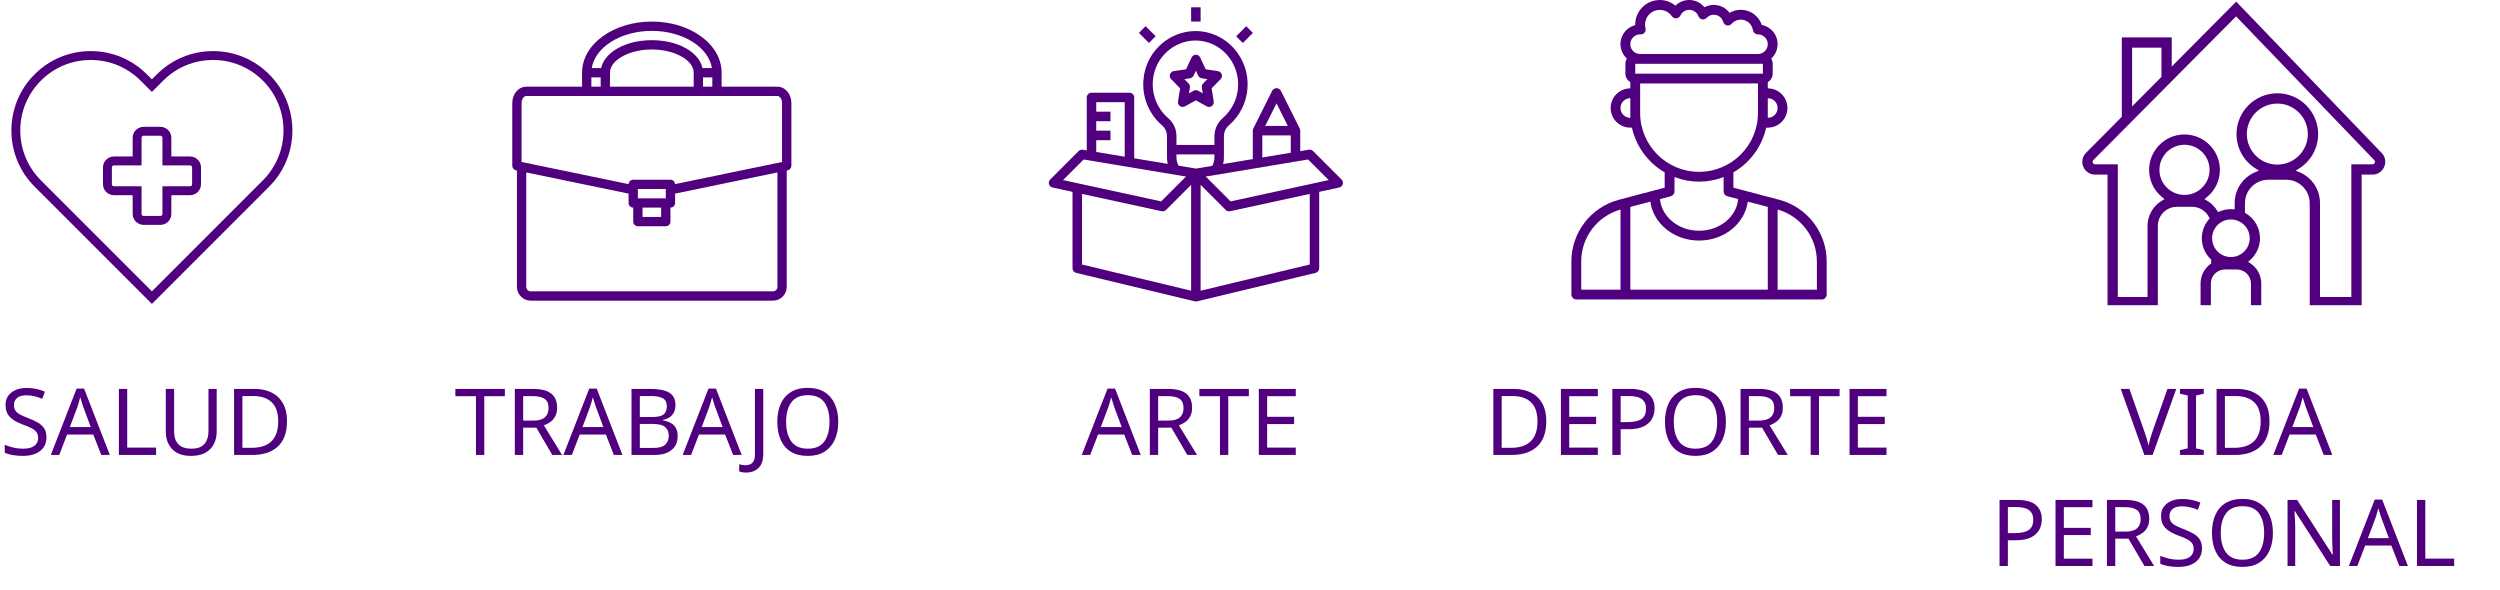
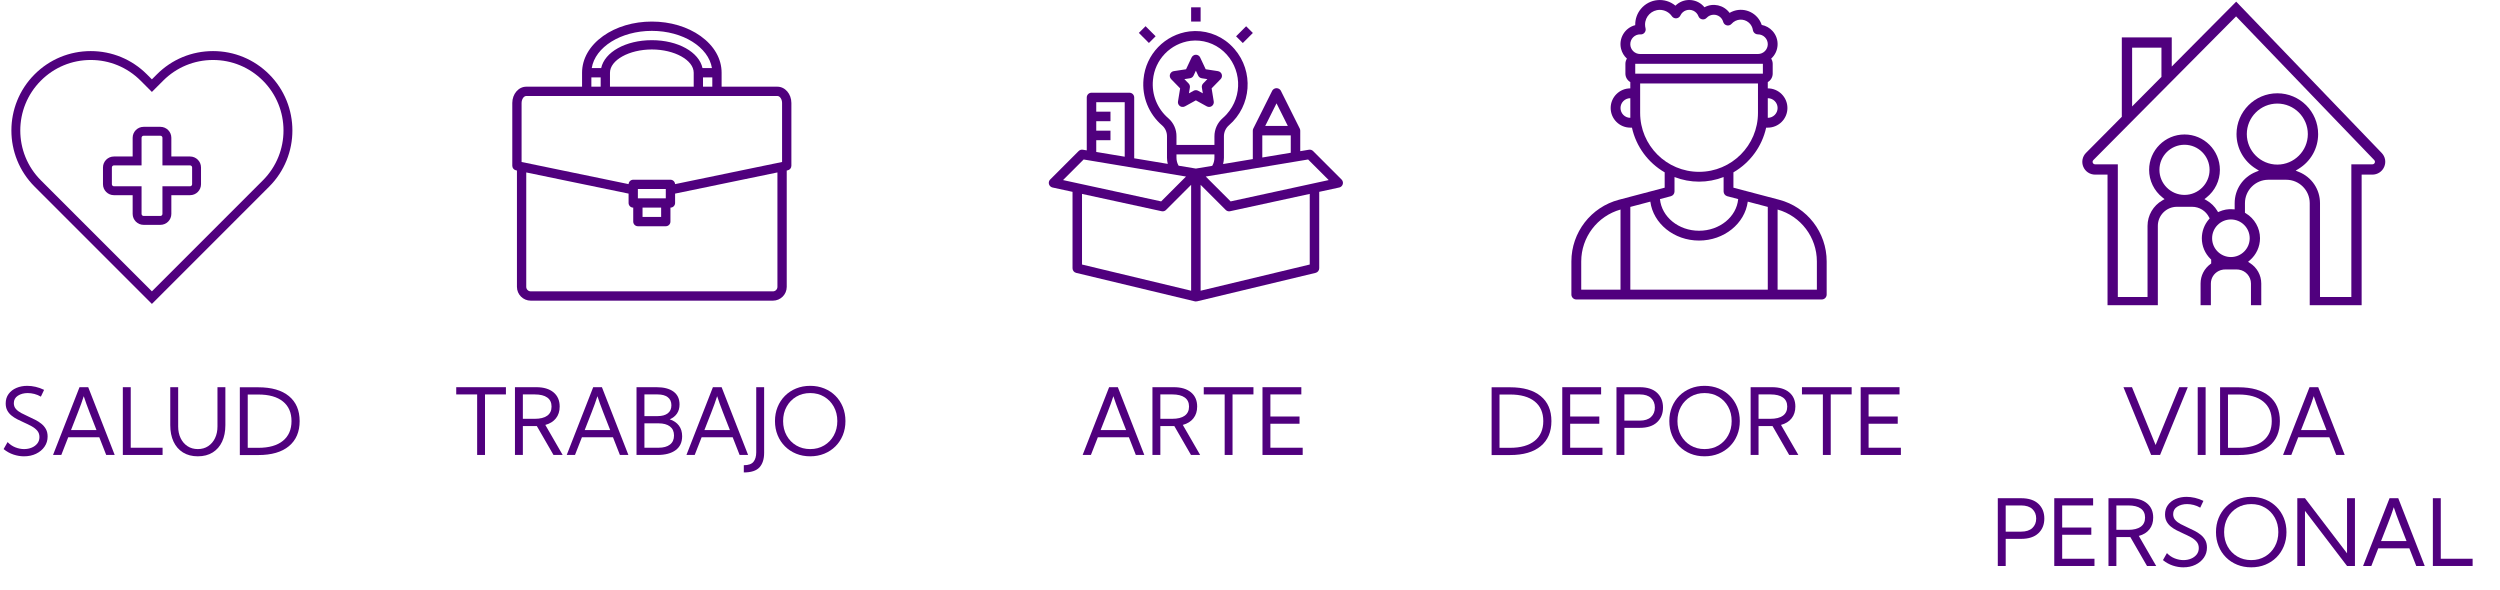
<svg xmlns="http://www.w3.org/2000/svg" version="1.1" id="Layer_1" x="0px" y="0px" width="783.646px" height="184.914px" viewBox="0 0 783.646 184.914" enable-background="new 0 0 783.646 184.914" xml:space="preserve">
-   <rect y="121.37" fill="none" width="117.377" height="31.251" />
-   <text transform="matrix(1 0 0 1 0 142.6099)" fill="#50007E" font-family="'KumbhSans-Regular'" font-size="29">SALUD</text>
+   <rect x="0" y="121.37" fill="none" width="117.377" height="31.251" />
+   <g enable-background="new    ">
+     <path fill="#50007E" d="M2.379,138.575c0.727,0.755,1.548,1.31,2.464,1.663c0.916,0.354,1.817,0.531,2.705,0.531   c0.859,0,1.654-0.151,2.386-0.453c0.731-0.302,1.319-0.734,1.763-1.296s0.666-1.234,0.666-2.018c0-0.803-0.231-1.473-0.694-2.011   s-1.064-1.008-1.806-1.409c-0.741-0.401-1.527-0.785-2.357-1.154c-0.689-0.311-1.374-0.639-2.053-0.983s-1.295-0.741-1.848-1.189   c-0.552-0.448-0.993-0.979-1.324-1.593c-0.331-0.614-0.496-1.351-0.496-2.209c0-1.152,0.302-2.139,0.906-2.96   s1.418-1.451,2.442-1.891c1.024-0.438,2.165-0.658,3.42-0.658c0.831,0,1.694,0.102,2.591,0.305s1.789,0.521,2.676,0.956   l-1.005,2.123c-0.661-0.387-1.345-0.67-2.053-0.85c-0.708-0.179-1.397-0.269-2.067-0.269c-1.199,0-2.226,0.273-3.08,0.821   c-0.854,0.548-1.281,1.331-1.281,2.351c0,0.718,0.217,1.321,0.651,1.813s1,0.921,1.699,1.288c0.699,0.369,1.444,0.732,2.237,1.091   c0.708,0.321,1.416,0.661,2.124,1.02s1.354,0.774,1.94,1.246s1.055,1.031,1.409,1.678c0.354,0.646,0.531,1.419,0.531,2.315   c0,1.189-0.323,2.252-0.97,3.186c-0.647,0.936-1.527,1.672-2.641,2.209c-1.114,0.539-2.379,0.808-3.795,0.808   c-1.095,0-2.195-0.185-3.299-0.552c-1.104-0.369-2.133-0.939-3.087-1.714L2.379,138.575z" />
+     <path fill="#50007E" d="M16.624,142.61l8.298-21.24h2.733l8.298,21.24h-2.662l-2.167-5.537h-9.742l-2.167,5.537H16.624z    M24.441,129.229l-2.181,5.578h7.986l-2.181-5.578c-0.387-0.992-0.72-1.879-0.998-2.662c-0.279-0.784-0.55-1.577-0.814-2.379   c-0.255,0.802-0.524,1.595-0.807,2.379C25.163,127.351,24.828,128.237,24.441,129.229z" />
+     <path fill="#50007E" d="M50.963,142.61H38.502v-21.24h2.478v18.975h9.983V142.61z" />
+     <path fill="#50007E" d="M53.37,133.265V121.37h2.478v12.319c0,1.369,0.255,2.584,0.765,3.646c0.51,1.062,1.227,1.899,2.152,2.513   c0.925,0.614,2.006,0.921,3.243,0.921c1.246,0,2.329-0.307,3.25-0.921c0.92-0.613,1.635-1.451,2.145-2.513   c0.51-1.063,0.765-2.277,0.765-3.646V121.37h2.478v11.895c0,1.982-0.342,3.705-1.026,5.168c-0.685,1.464-1.671,2.597-2.96,3.398   c-1.288,0.803-2.839,1.204-4.651,1.204c-1.803,0-3.351-0.401-4.645-1.204c-1.293-0.802-2.282-1.935-2.967-3.398   C53.712,136.97,53.37,135.247,53.37,133.265z" />
+     <path fill="#50007E" d="M80.954,142.639h-5.777v-21.24h5.777c4.172,0,7.377,0.923,9.615,2.769s3.356,4.453,3.356,7.823   c0,3.38-1.119,5.999-3.356,7.858C88.331,141.709,85.126,142.639,80.954,142.639z M80.954,140.373c3.361,0,5.938-0.731,7.731-2.194   c1.793-1.464,2.69-3.526,2.69-6.188c0-2.652-0.897-4.703-2.69-6.152s-4.371-2.174-7.731-2.174h-3.299v16.709H80.954z" />
+   </g>
  <rect x="142.442" y="121.37" fill="none" width="124.18" height="31.251" />
-   <text transform="matrix(1 0 0 1 142.4424 142.6099)" fill="#50007E" font-family="'KumbhSans-Regular'" font-size="29">TRABAJO</text>
+   <g enable-background="new    ">
+     <path fill="#50007E" d="M143.009,123.636v-2.266h15.576v2.266h-6.556v18.975h-2.464v-18.975H143.009z" />
+     <path fill="#50007E" d="M161.417,121.37h6.698c2.294,0,4.087,0.536,5.381,1.607s1.94,2.556,1.94,4.453   c0,1.473-0.392,2.705-1.175,3.695c-0.784,0.992-1.893,1.681-3.328,2.068l5.438,9.416h-2.875l-5.225-9.063h-4.375v9.063h-2.478   V121.37z M167.605,131.282c1.718,0,3.028-0.326,3.929-0.977c0.902-0.652,1.353-1.605,1.353-2.861c0-1.246-0.448-2.192-1.345-2.839   s-2.209-0.97-3.937-0.97h-3.71v7.646H167.605z" />
+     <path fill="#50007E" d="M177.645,142.61l8.298-21.24h2.733l8.298,21.24h-2.662l-2.167-5.537h-9.742l-2.167,5.537H177.645z    M185.461,129.229l-2.181,5.578h7.986l-2.181-5.578c-0.387-0.992-0.72-1.879-0.998-2.662c-0.279-0.784-0.55-1.577-0.814-2.379   c-0.255,0.802-0.524,1.595-0.807,2.379C186.183,127.351,185.848,128.237,185.461,129.229z" />
+     <path fill="#50007E" d="M199.522,121.37h6.287c2.275,0,4.043,0.46,5.303,1.381c1.261,0.92,1.891,2.258,1.891,4.014   c0,1.124-0.264,2.077-0.793,2.861c-0.529,0.783-1.284,1.387-2.266,1.813c1.246,0.424,2.204,1.083,2.875,1.975   c0.67,0.893,1.005,1.999,1.005,3.32c0,1.907-0.68,3.363-2.039,4.369c-1.359,1.005-3.262,1.508-5.707,1.508h-6.556V121.37z    M202,123.636v6.797h4.135c1.369,0,2.431-0.29,3.186-0.871c0.755-0.58,1.133-1.423,1.133-2.527s-0.377-1.947-1.133-2.527   c-0.755-0.581-1.817-0.871-3.186-0.871H202z M206.418,140.345c1.539,0,2.733-0.328,3.583-0.984s1.274-1.607,1.274-2.854   c0-1.236-0.425-2.18-1.274-2.832c-0.85-0.65-2.044-0.977-3.583-0.977H202v7.646H206.418z" />
+     <path fill="#50007E" d="M215.169,142.61l8.298-21.24h2.733l8.298,21.24h-2.662l-2.167-5.537h-9.742l-2.167,5.537H215.169z    M222.986,129.229l-2.181,5.578h7.986l-2.181-5.578c-0.387-0.992-0.72-1.879-0.998-2.662c-0.279-0.784-0.55-1.577-0.814-2.379   c-0.255,0.802-0.524,1.595-0.807,2.379C223.708,127.351,223.373,128.237,222.986,129.229z" />
+     <path fill="#50007E" d="M233.153,145.825c1.454,0,2.466-0.359,3.038-1.076c0.571-0.718,0.856-1.699,0.856-2.945V121.37h2.478   v20.574c0,1.964-0.486,3.479-1.458,4.546s-2.61,1.601-4.914,1.601V145.825z" />
+     <path fill="#50007E" d="M242.923,131.99c0-1.596,0.274-3.065,0.821-4.411c0.547-1.345,1.317-2.514,2.308-3.504   c0.991-0.992,2.16-1.761,3.504-2.309c1.346-0.548,2.816-0.821,4.411-0.821s3.065,0.273,4.411,0.821   c1.345,0.548,2.513,1.316,3.504,2.309c0.991,0.99,1.761,2.159,2.308,3.504c0.547,1.346,0.821,2.815,0.821,4.411   s-0.274,3.065-0.821,4.411c-0.547,1.345-1.317,2.514-2.308,3.504c-0.991,0.992-2.16,1.761-3.504,2.309   c-1.346,0.548-2.816,0.821-4.411,0.821s-3.065-0.273-4.411-0.821c-1.345-0.548-2.513-1.316-3.504-2.309   c-0.991-0.99-1.761-2.159-2.308-3.504C243.197,135.056,242.923,133.586,242.923,131.99z M245.472,131.99   c0,1.681,0.366,3.184,1.098,4.51c0.731,1.326,1.739,2.37,3.023,3.13s2.742,1.14,4.375,1.14s3.089-0.38,4.368-1.14   c1.279-0.76,2.287-1.804,3.023-3.13s1.104-2.829,1.104-4.51c0-1.689-0.368-3.195-1.104-4.517c-0.736-1.322-1.744-2.363-3.023-3.123   c-1.279-0.76-2.735-1.14-4.368-1.14s-3.092,0.38-4.375,1.14s-2.292,1.801-3.023,3.123   C245.838,128.795,245.472,130.301,245.472,131.99z" />
+   </g>
  <rect x="339.082" y="121.369" fill="none" width="73.16" height="31.251" />
-   <text transform="matrix(1 0 0 1 339.0815 142.6089)" fill="#50007E" font-family="'KumbhSans-Regular'" font-size="29">ARTE</text>
-   <rect x="465.292" y="121.369" fill="none" width="134.384" height="31.251" />
-   <text transform="matrix(1 0 0 1 465.2925 142.6089)" fill="#50007E" font-family="'KumbhSans-Regular'" font-size="29">DEPORTE</text>
-   <rect x="616.793" y="121.369" fill="none" width="166.853" height="57.136" />
-   <text transform="matrix(1 0 0 1 664.7622 142.6089)">
-     <tspan x="0" y="0" fill="#50007E" font-family="'KumbhSans-Regular'" font-size="29">VIDA</tspan>
-     <tspan x="-40.802" y="34.8" fill="#50007E" font-family="'KumbhSans-Regular'" font-size="29">PERSONAL</tspan>
-   </text>
-   <path fill="#50007E" d="M411.6,47.347c-0.341-0.338-0.822-0.494-1.296-0.417l-2.731,0.455v-6.423c0-0.23-0.054-0.458-0.156-0.666  l-5.949-11.896c-0.438-0.733-1.389-0.974-2.123-0.536c-0.221,0.129-0.407,0.316-0.539,0.536l-5.948,11.896  c-0.102,0.208-0.157,0.435-0.157,0.666v8.903l-9.31,1.553c0.166-0.64,0.251-1.297,0.256-1.957v-6.685  c-0.014-1.342,0.563-2.621,1.573-3.501c7.083-6.129,7.854-16.836,1.728-23.917c-0.459-0.53-0.949-1.029-1.468-1.499  c-3.429-3.098-8.031-4.565-12.619-4.018c-7.722,0.977-13.72,7.199-14.415,14.951c-0.548,5.521,1.645,10.962,5.872,14.56  c0.968,0.873,1.509,2.122,1.484,3.425v6.685c0.003,0.645,0.085,1.286,0.246,1.91l-10.523-1.754V30.552  c0-0.82-0.666-1.486-1.485-1.486h-0.001H342.14c-0.821-0.001-1.487,0.664-1.487,1.485v0.001v16.585l-1.243-0.208  c-0.475-0.077-0.955,0.076-1.296,0.417l-8.923,8.922c-0.581,0.582-0.581,1.525,0.001,2.105c0.2,0.201,0.455,0.339,0.733,0.401  l6.266,1.36v23.953c0,0.688,0.47,1.286,1.14,1.447l37.178,8.923c0.226,0.06,0.466,0.055,0.69-0.018l0.003,0.018l37.178-8.923  c0.669-0.161,1.14-0.759,1.141-1.447V60.135l6.265-1.36c0.803-0.176,1.31-0.97,1.136-1.773c-0.062-0.277-0.2-0.532-0.401-0.733  L411.6,47.347z M400.137,32.39l3.541,7.084h-7.083L400.137,32.39z M395.676,42.449h8.923v5.433l-8.923,1.488V42.449z   M361.405,25.071c0.559-6.354,5.463-11.463,11.79-12.28c3.747-0.441,7.502,0.754,10.305,3.282c5.73,5.176,6.18,14.017,1.003,19.749  c-0.381,0.42-0.787,0.818-1.216,1.191c-1.67,1.446-2.625,3.551-2.613,5.76v2.648h-11.9v-2.648c0.036-2.18-0.894-4.266-2.54-5.698  C362.755,34.108,360.951,29.622,361.405,25.071z M368.775,49.459v-1.063h11.897v1.063c0,0.888-0.238,1.761-0.693,2.527l-5.123,0.854  l-5.413-0.902C369.007,51.184,368.776,50.329,368.775,49.459z M343.627,43.937h4.46v-2.976h-4.46v-2.975h4.46v-2.974h-4.46v-2.975  h8.923v17.083l-8.923-1.489V43.937z M339.675,49.99l32.087,5.348l-7.793,7.792l-30.749-6.684L339.675,49.99z M339.166,82.916V60.783  l24.964,5.427c0.104,0.022,0.21,0.033,0.316,0.033c0.396,0,0.773-0.157,1.052-0.436l7.871-7.871v33.189L339.166,82.916z   M410.548,82.916l-34.204,8.208V57.936l7.871,7.871c0.278,0.279,0.657,0.436,1.052,0.436c0.106,0,0.212-0.011,0.316-0.033  l24.966-5.427L410.548,82.916L410.548,82.916z M385.745,63.131l-7.792-7.792l32.086-5.348l6.455,6.455L385.745,63.131z" />
-   <path fill="#50007E" d="M369.921,27.697l-0.668,4.102c-0.133,0.812,0.417,1.574,1.227,1.708c0.329,0.053,0.667-0.006,0.959-0.168  l3.417-1.887l3.417,1.887c0.499,0.276,1.111,0.242,1.576-0.084c0.464-0.328,0.702-0.894,0.61-1.457l-0.667-4.101l2.821-2.892  c0.572-0.587,0.562-1.529-0.027-2.103c-0.222-0.216-0.506-0.357-0.813-0.404l-3.84-0.587l-1.731-3.688  c-0.349-0.743-1.235-1.063-1.978-0.714c-0.314,0.147-0.567,0.4-0.714,0.714l-1.731,3.688l-3.84,0.587  c-0.811,0.123-1.37,0.883-1.244,1.694c0.047,0.307,0.188,0.592,0.405,0.814L369.921,27.697z M373.014,24.53  c0.49-0.074,0.911-0.388,1.121-0.837l0.722-1.538l0.722,1.538c0.21,0.449,0.631,0.764,1.119,0.837l1.763,0.272l-1.324,1.358  c-0.329,0.337-0.478,0.812-0.403,1.278l0.298,1.819l-1.458-0.806c-0.446-0.248-0.99-0.248-1.437,0l-1.456,0.806l0.297-1.819  c0.075-0.467-0.076-0.94-0.403-1.278l-1.326-1.358L373.014,24.53z" />
-   <rect x="373.369" y="2.295" fill="#50007E" width="2.974" height="4.463" />
-   <rect x="358.122" y="8.612" transform="matrix(0.7074 -0.7069 0.7069 0.7074 97.5748 257.367)" fill="#50007E" width="2.975" height="4.461" />
-   <rect x="387.872" y="9.353" transform="matrix(0.707 -0.7072 0.7072 0.707 106.6351 279.0631)" fill="#50007E" width="4.461" height="2.974" />
+   <g enable-background="new    ">
+     <path fill="#50007E" d="M339.365,142.608l8.298-21.24h2.733l8.298,21.24h-2.662l-2.167-5.537h-9.742l-2.167,5.537H339.365z    M347.181,129.228l-2.181,5.578h7.986l-2.181-5.578c-0.387-0.992-0.72-1.879-0.998-2.662c-0.279-0.784-0.55-1.577-0.814-2.379   c-0.255,0.802-0.524,1.595-0.807,2.379C347.904,127.349,347.569,128.235,347.181,129.228z" />
+     <path fill="#50007E" d="M361.242,121.368h6.698c2.294,0,4.087,0.536,5.381,1.607s1.94,2.556,1.94,4.453   c0,1.473-0.392,2.705-1.175,3.695c-0.784,0.992-1.893,1.681-3.328,2.068l5.438,9.416h-2.875l-5.225-9.063h-4.375v9.063h-2.478   V121.368z M367.43,131.28c1.718,0,3.028-0.326,3.929-0.977c0.902-0.652,1.353-1.605,1.353-2.861c0-1.246-0.448-2.192-1.345-2.839   s-2.209-0.97-3.937-0.97h-3.71v7.646H367.43z" />
+     <path fill="#50007E" d="M377.328,123.634v-2.266h15.577v2.266h-6.557v18.975h-2.464v-18.975H377.328z" />
+     <path fill="#50007E" d="M395.737,121.368h12.178v2.266h-9.7v6.924h9.134v2.266h-9.134v7.52h10.124v2.266h-12.602V121.368z" />
+   </g>
+   <rect x="465.292" y="121.369" fill="none" width="134.385" height="31.251" />
+   <g enable-background="new    ">
+     <path fill="#50007E" d="M473.336,142.637h-5.777v-21.24h5.777c4.173,0,7.378,0.923,9.614,2.769   c2.238,1.846,3.356,4.453,3.356,7.823c0,3.38-1.118,5.999-3.356,7.858C480.714,141.707,477.509,142.637,473.336,142.637z    M473.336,140.371c3.36,0,5.938-0.731,7.731-2.194c1.793-1.464,2.69-3.526,2.69-6.188c0-2.652-0.897-4.703-2.69-6.152   s-4.371-2.174-7.731-2.174h-3.3v16.709H473.336z" />
+     <path fill="#50007E" d="M489.705,121.368h12.178v2.266h-9.7v6.924h9.134v2.266h-9.134v7.52h10.125v2.266h-12.603V121.368z" />
+     <path fill="#50007E" d="M506.697,121.368h7.292c2.37,0,4.178,0.583,5.424,1.749s1.869,2.707,1.869,4.623   c0,1.907-0.623,3.445-1.869,4.616s-3.054,1.756-5.424,1.756h-4.814v8.496h-2.478V121.368z M509.175,123.634v8.213h4.814   c1.549,0,2.727-0.378,3.533-1.133c0.808-0.755,1.211-1.746,1.211-2.974c0-1.236-0.403-2.23-1.211-2.98   c-0.807-0.751-1.984-1.126-3.533-1.126H509.175z" />
+     <path fill="#50007E" d="M523.264,131.988c0-1.596,0.273-3.065,0.821-4.411c0.548-1.345,1.317-2.514,2.308-3.504   c0.992-0.992,2.16-1.761,3.505-2.309c1.346-0.548,2.815-0.821,4.411-0.821s3.065,0.273,4.411,0.821   c1.345,0.548,2.513,1.316,3.505,2.309c0.99,0.99,1.76,2.159,2.308,3.504c0.548,1.346,0.821,2.815,0.821,4.411   s-0.273,3.065-0.821,4.411c-0.548,1.345-1.317,2.514-2.308,3.504c-0.992,0.992-2.16,1.761-3.505,2.309   c-1.346,0.548-2.815,0.821-4.411,0.821s-3.065-0.273-4.411-0.821c-1.345-0.548-2.513-1.316-3.505-2.309   c-0.99-0.99-1.76-2.159-2.308-3.504C523.538,135.054,523.264,133.584,523.264,131.988z M525.813,131.988   c0,1.681,0.365,3.184,1.098,4.51c0.731,1.326,1.739,2.37,3.023,3.13c1.283,0.76,2.742,1.14,4.375,1.14s3.09-0.38,4.368-1.14   c1.279-0.76,2.287-1.804,3.023-3.13s1.104-2.829,1.104-4.51c0-1.689-0.368-3.195-1.104-4.517c-0.736-1.322-1.744-2.363-3.023-3.123   c-1.278-0.76-2.735-1.14-4.368-1.14s-3.092,0.38-4.375,1.14c-1.284,0.76-2.292,1.801-3.023,3.123   C526.178,128.793,525.813,130.299,525.813,131.988z" />
+     <path fill="#50007E" d="M548.753,121.368h6.697c2.295,0,4.088,0.536,5.381,1.607c1.294,1.071,1.94,2.556,1.94,4.453   c0,1.473-0.392,2.705-1.175,3.695c-0.784,0.992-1.893,1.681-3.328,2.068l5.438,9.416h-2.875l-5.225-9.063h-4.375v9.063h-2.479   V121.368z M554.94,131.28c1.719,0,3.028-0.326,3.93-0.977c0.902-0.652,1.353-1.605,1.353-2.861c0-1.246-0.448-2.192-1.345-2.839   c-0.897-0.646-2.209-0.97-3.938-0.97h-3.709v7.646H554.94z" />
+     <path fill="#50007E" d="M564.839,123.634v-2.266h15.576v2.266h-6.557v18.975h-2.463v-18.975H564.839z" />
+     <path fill="#50007E" d="M583.247,121.368h12.178v2.266h-9.699v6.924h9.133v2.266h-9.133v7.52h10.124v2.266h-12.603V121.368z" />
+   </g>
+   <rect x="616.794" y="121.369" fill="none" width="166.853" height="57.136" />
+   <g enable-background="new    ">
+     <path fill="#50007E" d="M668.288,121.368l7.406,18.125l7.406-18.125h2.676l-8.68,21.24h-2.805l-8.68-21.24H668.288z" />
+     <path fill="#50007E" d="M691.37,121.368v21.24h-2.479v-21.24H691.37z" />
+     <path fill="#50007E" d="M701.678,142.637h-5.777v-21.24h5.777c4.172,0,7.377,0.923,9.614,2.769s3.356,4.453,3.356,7.823   c0,3.38-1.119,5.999-3.356,7.858C709.055,141.707,705.85,142.637,701.678,142.637z M701.678,140.371c3.36,0,5.938-0.731,7.73-2.194   c1.794-1.464,2.691-3.526,2.691-6.188c0-2.652-0.897-4.703-2.691-6.152c-1.793-1.449-4.37-2.174-7.73-2.174h-3.3v16.709H701.678z" />
+     <path fill="#50007E" d="M715.639,142.608l8.299-21.24h2.732l8.298,21.24h-2.662l-2.167-5.537h-9.742l-2.166,5.537H715.639z    M723.456,129.228l-2.18,5.578h7.986l-2.182-5.578c-0.387-0.992-0.719-1.879-0.998-2.662c-0.278-0.784-0.55-1.577-0.814-2.379   c-0.254,0.802-0.523,1.595-0.807,2.379C724.178,127.349,723.844,128.235,723.456,129.228z" />
+   </g>
+   <g enable-background="new    ">
+     <path fill="#50007E" d="M626.226,156.169h7.292c2.37,0,4.178,0.583,5.424,1.749s1.869,2.707,1.869,4.623   c0,1.907-0.623,3.445-1.869,4.616s-3.054,1.756-5.424,1.756h-4.814v8.496h-2.478V156.169z M628.704,158.435v8.213h4.814   c1.549,0,2.727-0.378,3.533-1.133c0.808-0.755,1.211-1.746,1.211-2.974c0-1.236-0.403-2.23-1.211-2.98   c-0.807-0.751-1.984-1.126-3.533-1.126H628.704z" />
+     <path fill="#50007E" d="M643.927,156.169h12.178v2.266h-9.699v6.924h9.133v2.266h-9.133v7.52h10.124v2.266h-12.603V156.169z" />
+     <path fill="#50007E" d="M660.919,156.169h6.697c2.295,0,4.088,0.536,5.381,1.607c1.294,1.071,1.94,2.556,1.94,4.453   c0,1.473-0.392,2.705-1.175,3.695c-0.784,0.992-1.893,1.681-3.328,2.068l5.438,9.416h-2.875l-5.225-9.063h-4.375v9.063h-2.479   V156.169z M667.106,166.081c1.719,0,3.028-0.326,3.93-0.977c0.902-0.652,1.353-1.605,1.353-2.861c0-1.246-0.448-2.192-1.345-2.839   c-0.897-0.646-2.209-0.97-3.938-0.97h-3.709v7.646H667.106z" />
+     <path fill="#50007E" d="M679.242,173.374c0.728,0.755,1.548,1.31,2.464,1.663c0.916,0.354,1.817,0.531,2.705,0.531   c0.858,0,1.654-0.151,2.386-0.453s1.319-0.734,1.763-1.296s0.666-1.234,0.666-2.018c0-0.803-0.232-1.473-0.694-2.011   s-1.064-1.008-1.806-1.409c-0.74-0.401-1.527-0.785-2.357-1.154c-0.689-0.311-1.373-0.639-2.053-0.983s-1.296-0.741-1.849-1.189   c-0.552-0.448-0.993-0.979-1.323-1.593c-0.331-0.614-0.496-1.351-0.496-2.209c0-1.152,0.303-2.139,0.906-2.96   s1.418-1.451,2.442-1.891c1.024-0.438,2.165-0.658,3.42-0.658c0.831,0,1.694,0.102,2.591,0.305   c0.897,0.203,1.789,0.521,2.677,0.956l-1.005,2.123c-0.661-0.387-1.346-0.67-2.054-0.85c-0.708-0.179-1.397-0.269-2.067-0.269   c-1.199,0-2.226,0.273-3.08,0.821c-0.854,0.548-1.281,1.331-1.281,2.351c0,0.718,0.217,1.321,0.651,1.813s1.001,0.921,1.699,1.288   c0.698,0.369,1.444,0.732,2.237,1.091c0.708,0.321,1.416,0.661,2.124,1.02s1.354,0.774,1.94,1.246   c0.585,0.472,1.055,1.031,1.408,1.678c0.354,0.646,0.531,1.419,0.531,2.315c0,1.189-0.323,2.252-0.97,3.186   c-0.647,0.936-1.527,1.672-2.642,2.209c-1.113,0.539-2.379,0.808-3.795,0.808c-1.095,0-2.194-0.185-3.299-0.552   c-1.104-0.369-2.133-0.939-3.087-1.714L679.242,173.374z" />
+     <path fill="#50007E" d="M694.62,166.789c0-1.596,0.273-3.065,0.821-4.411c0.548-1.345,1.317-2.514,2.308-3.504   c0.992-0.992,2.16-1.761,3.505-2.309c1.346-0.548,2.815-0.821,4.411-0.821s3.065,0.273,4.411,0.821   c1.345,0.548,2.513,1.316,3.505,2.309c0.99,0.99,1.76,2.159,2.308,3.504c0.548,1.346,0.821,2.815,0.821,4.411   s-0.273,3.065-0.821,4.411c-0.548,1.345-1.317,2.514-2.308,3.504c-0.992,0.992-2.16,1.761-3.505,2.309   c-1.346,0.548-2.815,0.821-4.411,0.821s-3.065-0.273-4.411-0.821c-1.345-0.548-2.513-1.316-3.505-2.309   c-0.99-0.99-1.76-2.159-2.308-3.504C694.893,169.854,694.62,168.385,694.62,166.789z M697.169,166.789   c0,1.681,0.365,3.184,1.098,4.51c0.731,1.326,1.739,2.37,3.023,3.13c1.283,0.76,2.742,1.14,4.375,1.14s3.09-0.38,4.368-1.14   c1.279-0.76,2.287-1.804,3.023-3.13s1.104-2.829,1.104-4.51c0-1.689-0.368-3.195-1.104-4.517c-0.736-1.322-1.744-2.363-3.023-3.123   c-1.278-0.76-2.735-1.14-4.368-1.14s-3.092,0.38-4.375,1.14c-1.284,0.76-2.292,1.801-3.023,3.123   C697.534,163.594,697.169,165.1,697.169,166.789z" />
+     <path fill="#50007E" d="M722.515,156.169l13.183,17.275v-17.275h2.479v21.24h-2.479l-13.183-17.275v17.275h-2.407v-21.24H722.515z" />
+     <path fill="#50007E" d="M740.725,177.409l8.298-21.24h2.733l8.297,21.24h-2.662l-2.166-5.537h-9.742l-2.166,5.537H740.725z    M748.542,164.028l-2.181,5.578h7.986l-2.181-5.578c-0.387-0.992-0.72-1.879-0.998-2.662c-0.279-0.784-0.551-1.577-0.814-2.379   c-0.255,0.802-0.523,1.595-0.807,2.379C749.264,162.149,748.928,163.036,748.542,164.028z" />
+     <path fill="#50007E" d="M775.063,177.409h-12.461v-21.24h2.479v18.975h9.982V177.409z" />
+   </g>
+   <path fill="#50007E" d="M411.6,47.347c-0.341-0.338-0.822-0.494-1.296-0.417l-2.731,0.455v-6.423c0-0.23-0.054-0.458-0.155-0.666  L401.469,28.4c-0.438-0.733-1.39-0.974-2.123-0.536c-0.222,0.129-0.407,0.316-0.539,0.536l-5.948,11.896  c-0.102,0.208-0.157,0.435-0.157,0.666v8.903l-9.31,1.553c0.166-0.64,0.251-1.297,0.256-1.957v-6.685  c-0.014-1.342,0.563-2.621,1.573-3.501c7.083-6.129,7.854-16.836,1.728-23.917c-0.459-0.53-0.949-1.029-1.468-1.499  c-3.429-3.098-8.031-4.565-12.619-4.018c-7.722,0.977-13.72,7.199-14.415,14.951c-0.548,5.521,1.646,10.962,5.872,14.56  c0.968,0.873,1.509,2.122,1.484,3.425v6.685c0.003,0.645,0.085,1.286,0.246,1.91l-10.523-1.754V30.552  c0-0.82-0.666-1.486-1.484-1.486h-0.001H342.14c-0.821-0.001-1.487,0.664-1.487,1.485v0.001v16.585l-1.243-0.208  c-0.475-0.077-0.955,0.076-1.296,0.417l-8.923,8.922c-0.581,0.582-0.581,1.525,0.001,2.105c0.2,0.201,0.455,0.339,0.733,0.401  l6.266,1.36v23.953c0,0.688,0.47,1.286,1.14,1.447l37.179,8.923c0.226,0.061,0.466,0.055,0.689-0.018l0.003,0.018l37.179-8.923  c0.669-0.161,1.14-0.759,1.141-1.447V60.135l6.265-1.36c0.804-0.176,1.311-0.97,1.137-1.773c-0.063-0.277-0.2-0.532-0.401-0.733  L411.6,47.347z M400.137,32.39l3.541,7.084h-7.083L400.137,32.39z M395.677,42.449h8.923v5.433l-8.923,1.488V42.449z   M361.405,25.071c0.56-6.354,5.463-11.463,11.79-12.28c3.747-0.441,7.502,0.754,10.306,3.282c5.729,5.176,6.18,14.017,1.003,19.749  c-0.382,0.42-0.787,0.818-1.217,1.191c-1.67,1.446-2.625,3.551-2.612,5.76v2.648h-11.9v-2.648c0.036-2.18-0.894-4.266-2.54-5.698  C362.756,34.108,360.951,29.622,361.405,25.071z M368.775,49.459v-1.063h11.897v1.063c0,0.888-0.238,1.761-0.693,2.527l-5.123,0.854  l-5.413-0.902C369.008,51.184,368.776,50.329,368.775,49.459z M343.628,43.937h4.46v-2.976h-4.46v-2.975h4.46v-2.974h-4.46v-2.975  h8.923V49.12l-8.923-1.489V43.937z M339.676,49.99l32.087,5.348l-7.793,7.792l-30.749-6.684L339.676,49.99z M339.166,82.916V60.783  l24.965,5.427c0.104,0.022,0.21,0.033,0.315,0.033c0.396,0,0.773-0.157,1.052-0.436l7.871-7.871v33.189L339.166,82.916z   M410.549,82.916l-34.204,8.208V57.936l7.871,7.871c0.277,0.279,0.656,0.436,1.052,0.436c0.105,0,0.212-0.011,0.315-0.033  l24.967-5.427L410.549,82.916L410.549,82.916z M385.745,63.131l-7.792-7.792l32.086-5.348l6.455,6.455L385.745,63.131z" />
+   <path fill="#50007E" d="M369.922,27.697l-0.668,4.102c-0.134,0.812,0.417,1.574,1.227,1.708c0.329,0.053,0.667-0.006,0.959-0.168  l3.417-1.887l3.417,1.887c0.499,0.276,1.111,0.242,1.576-0.084c0.464-0.328,0.702-0.894,0.609-1.457l-0.667-4.101l2.821-2.892  c0.572-0.587,0.563-1.529-0.026-2.103c-0.223-0.216-0.507-0.357-0.813-0.404l-3.84-0.587l-1.731-3.688  c-0.349-0.743-1.234-1.063-1.978-0.714c-0.314,0.147-0.567,0.4-0.714,0.714l-1.731,3.688l-3.84,0.587  c-0.811,0.123-1.37,0.883-1.244,1.694c0.047,0.307,0.188,0.592,0.405,0.814L369.922,27.697z M373.014,24.53  c0.49-0.074,0.911-0.388,1.121-0.837l0.722-1.538l0.722,1.538c0.21,0.449,0.632,0.764,1.119,0.837l1.764,0.271l-1.324,1.358  c-0.329,0.337-0.479,0.812-0.403,1.278l0.298,1.819l-1.458-0.806c-0.446-0.248-0.99-0.248-1.437,0l-1.456,0.806l0.297-1.819  c0.075-0.467-0.076-0.94-0.403-1.278l-1.326-1.358L373.014,24.53z" />
+   <rect x="373.369" y="2.295" fill="#50007E" width="2.975" height="4.463" />
+   <rect x="358.14" y="8.599" transform="matrix(-0.7074 0.7069 -0.7069 -0.7074 621.666 -235.7176)" fill="#50007E" width="2.975" height="4.461" />
+   <rect x="387.873" y="9.36" transform="matrix(-0.7071 0.7072 -0.7072 -0.7071 673.5976 -257.3509)" fill="#50007E" width="4.461" height="2.973" />
  <g>
-     <path fill="#50007E" d="M557.673,62.609l-14.318-3.779v-4.805c5.23-3.029,8.953-8.111,10.26-14.013h0.511   c3.401,0,6.155-2.755,6.155-6.157c0-3.398-2.754-6.155-6.155-6.155v-1.969c0.95-0.544,1.536-1.555,1.54-2.648v-3.079   c-0.003-0.578-0.168-1.143-0.478-1.628c2.508-2.272,2.702-6.146,0.432-8.655c-0.895-0.988-2.084-1.657-3.393-1.906   c-1.198-3.623-5.105-5.588-8.729-4.389c-0.47,0.154-0.921,0.361-1.348,0.612c-1.819-2.467-5.179-3.219-7.876-1.762   c-2.136-2.636-6.003-3.044-8.641-0.909c-0.158,0.128-0.31,0.264-0.454,0.408c-3.273-2.712-8.123-2.256-10.835,1.015   c-1.143,1.379-1.767,3.112-1.769,4.902c0,0.065,0,0.128,0,0.194c-3.281,0.834-5.266,4.17-4.432,7.451   c0.297,1.169,0.933,2.227,1.828,3.037c-0.309,0.486-0.473,1.052-0.474,1.628v3.079c0.002,1.095,0.589,2.104,1.538,2.648V27.7   c-3.401,0-6.156,2.756-6.156,6.155c0,3.401,2.756,6.156,6.156,6.156h0.511c1.307,5.902,5.029,10.984,10.26,14.013v4.805   l-14.311,3.776c-8.796,2.302-14.929,10.25-14.928,19.339v10.387c0,0.85,0.688,1.54,1.538,1.54h76.943   c0.85,0,1.539-0.689,1.539-1.54V81.945C572.594,72.86,566.464,64.914,557.673,62.609z M511.039,64.856l6.272-1.654   c0.909,6.863,7.406,12.204,15.271,12.204c7.865,0,14.363-5.341,15.27-12.204l6.273,1.654v25.939h-43.086V64.856z M557.205,33.856   c0,1.7-1.379,3.078-3.079,3.078v-6.155C555.826,30.779,557.205,32.157,557.205,33.856z M514.104,10.774   c0.479,0.071,0.964-0.092,1.304-0.438c0.381-0.382,0.533-0.937,0.401-1.458c-0.1-0.386-0.152-0.783-0.153-1.181   c0.009-2.549,2.082-4.61,4.633-4.602c1.508,0.005,2.918,0.746,3.777,1.985c0.481,0.7,1.439,0.879,2.14,0.397   c0.231-0.158,0.414-0.376,0.531-0.632c0.717-1.532,2.541-2.193,4.073-1.476c0.729,0.342,1.294,0.956,1.574,1.711   c0.186,0.505,0.619,0.876,1.146,0.981c0.529,0.11,1.074-0.07,1.436-0.47c0.573-0.627,1.386-0.98,2.234-0.972   c1.373-0.008,2.58,0.905,2.946,2.229c0.219,0.821,1.063,1.308,1.885,1.087c0.292-0.077,0.559-0.242,0.756-0.472   c1.395-1.592,3.813-1.753,5.406-0.36c0.691,0.604,1.143,1.439,1.271,2.349c0.136,0.768,0.805,1.326,1.585,1.321   c1.7,0,3.078,1.379,3.078,3.079c0,1.699-1.378,3.078-3.078,3.078h-36.933c-1.7,0.004-3.08-1.37-3.084-3.071   C511.029,12.159,512.403,10.777,514.104,10.774z M514.117,20.006h36.963h1.508v3.079h-40.009v-3.079H514.117z M511.039,36.934   c-1.7,0-3.077-1.377-3.077-3.078c0-1.7,1.379-3.077,3.077-3.077V36.934z M514.117,35.396v-9.232h36.933v9.232   c0,10.2-8.268,18.467-18.467,18.467C522.384,53.862,514.117,45.596,514.117,35.396z M523.743,61.506   c0.675-0.179,1.146-0.79,1.146-1.488v-4.523c4.948,1.927,10.44,1.927,15.389,0v4.523c0,0.698,0.471,1.309,1.146,1.488l3.422,0.9   c-0.499,5.543-5.8,9.922-12.262,9.922c-6.424,0-11.709-4.329-12.257-9.923L523.743,61.506z M495.65,81.946   c0.002-7.566,5.03-14.208,12.312-16.266v25.115H495.65V81.946z M569.516,90.795h-12.312V65.681   c7.282,2.056,12.311,8.699,12.311,16.266L569.516,90.795L569.516,90.795z" />
+     <path fill="#50007E" d="M557.674,62.609l-14.318-3.779v-4.805c5.229-3.029,8.953-8.111,10.26-14.013h0.511   c3.401,0,6.155-2.755,6.155-6.157c0-3.398-2.754-6.155-6.155-6.155v-1.969c0.95-0.544,1.536-1.555,1.54-2.648v-3.079   c-0.003-0.578-0.168-1.143-0.478-1.628c2.508-2.272,2.702-6.146,0.432-8.655c-0.895-0.988-2.084-1.657-3.393-1.906   c-1.198-3.623-5.105-5.588-8.729-4.389c-0.47,0.154-0.921,0.361-1.348,0.612c-1.819-2.467-5.179-3.219-7.876-1.762   c-2.136-2.636-6.003-3.044-8.641-0.909c-0.158,0.128-0.311,0.264-0.454,0.408c-3.273-2.712-8.123-2.256-10.835,1.015   c-1.144,1.379-1.768,3.112-1.77,4.902c0,0.065,0,0.128,0,0.194c-3.281,0.834-5.266,4.17-4.432,7.451   c0.297,1.169,0.933,2.227,1.828,3.037c-0.31,0.486-0.474,1.052-0.475,1.628v3.079c0.002,1.095,0.59,2.104,1.538,2.648V27.7   c-3.4,0-6.155,2.756-6.155,6.155c0,3.401,2.756,6.156,6.155,6.156h0.512c1.307,5.902,5.028,10.984,10.26,14.013v4.805   l-14.312,3.776c-8.796,2.302-14.929,10.25-14.928,19.339v10.387c0,0.851,0.688,1.54,1.538,1.54h76.943   c0.85,0,1.538-0.689,1.538-1.54V81.945C572.594,72.86,566.465,64.914,557.674,62.609z M511.039,64.856l6.272-1.654   c0.909,6.863,7.406,12.204,15.271,12.204c7.865,0,14.363-5.341,15.271-12.204l6.273,1.654v25.939h-43.087V64.856z M557.205,33.856   c0,1.7-1.379,3.078-3.078,3.078v-6.155C555.826,30.779,557.205,32.157,557.205,33.856z M514.104,10.774   c0.479,0.071,0.964-0.092,1.304-0.438c0.381-0.382,0.533-0.937,0.401-1.458c-0.1-0.386-0.152-0.783-0.153-1.181   c0.009-2.549,2.082-4.61,4.633-4.603c1.509,0.005,2.919,0.746,3.777,1.985c0.481,0.7,1.439,0.879,2.14,0.397   c0.231-0.158,0.414-0.376,0.531-0.632c0.717-1.532,2.541-2.193,4.073-1.476c0.729,0.342,1.294,0.956,1.574,1.711   c0.186,0.505,0.619,0.876,1.146,0.981c0.529,0.11,1.074-0.07,1.437-0.47c0.572-0.627,1.386-0.98,2.233-0.972   c1.373-0.008,2.58,0.905,2.946,2.229c0.219,0.821,1.063,1.308,1.885,1.087c0.292-0.077,0.56-0.242,0.756-0.472   c1.396-1.592,3.813-1.753,5.406-0.36c0.691,0.604,1.144,1.439,1.271,2.349c0.136,0.768,0.805,1.326,1.585,1.321   c1.699,0,3.078,1.379,3.078,3.079c0,1.699-1.379,3.078-3.078,3.078h-36.934c-1.7,0.004-3.08-1.37-3.084-3.071   C511.029,12.159,512.403,10.777,514.104,10.774z M514.117,20.006h36.963h1.509v3.079h-40.01v-3.079H514.117z M511.039,36.934   c-1.699,0-3.076-1.377-3.076-3.078c0-1.7,1.379-3.077,3.076-3.077V36.934z M514.117,35.396v-9.232h36.934v9.232   c0,10.2-8.269,18.467-18.468,18.467C522.385,53.862,514.117,45.596,514.117,35.396z M523.743,61.506   c0.676-0.179,1.146-0.79,1.146-1.488v-4.523c4.948,1.927,10.439,1.927,15.389,0v4.523c0,0.698,0.471,1.309,1.146,1.488l3.422,0.9   c-0.499,5.543-5.8,9.922-12.263,9.922c-6.424,0-11.709-4.329-12.257-9.923L523.743,61.506z M495.65,81.946   c0.002-7.566,5.03-14.208,12.313-16.266v25.115H495.65V81.946z M569.516,90.795h-12.313V65.681   c7.282,2.056,12.312,8.699,12.312,16.266L569.516,90.795L569.516,90.795z" />
  </g>
  <g>
-     <path fill="#50007E" d="M47.612,95.266L10.847,58.5c-9.702-9.703-9.702-25.492,0-35.197c4.701-4.7,10.951-7.29,17.599-7.29   c6.646,0,12.897,2.588,17.598,7.29l1.568,1.568l1.569-1.568c4.697-4.7,10.947-7.29,17.597-7.29c6.646,0,12.898,2.588,17.598,7.29   c9.704,9.705,9.704,25.494,0,35.197L47.612,95.266z M28.446,18.801c-5.904,0-11.452,2.3-15.625,6.474   c-8.616,8.618-8.617,22.636-0.002,31.251l34.793,34.795l34.793-34.794c8.614-8.615,8.614-22.633,0-31.251   c-4.175-4.173-9.723-6.473-15.628-6.473c-5.902,0-11.451,2.3-15.627,6.473l-3.539,3.542l-3.538-3.542   C39.897,21.102,34.349,18.801,28.446,18.801z M50.275,70.483h-5.26c-1.892,0-3.433-1.538-3.433-3.431v-5.871h-5.867   c-1.894,0-3.435-1.539-3.435-3.432v-5.261c0-1.892,1.541-3.433,3.435-3.433h5.867v-5.867c0-1.892,1.54-3.431,3.433-3.431h5.26   c1.894,0,3.434,1.538,3.434,3.431v5.867h5.868c1.893,0,3.432,1.54,3.432,3.433v5.261c0,1.893-1.538,3.432-3.432,3.432h-5.868v5.871   C53.709,68.944,52.17,70.483,50.275,70.483z M35.715,51.846c-0.355,0-0.644,0.287-0.644,0.641v5.261   c0,0.354,0.289,0.642,0.644,0.642h8.659v8.661c0,0.352,0.287,0.641,0.641,0.641h5.26c0.355,0,0.641-0.289,0.641-0.641V58.39h8.661   c0.354,0,0.641-0.288,0.641-0.642v-5.261c0-0.354-0.287-0.641-0.641-0.641h-8.661v-8.659c0-0.354-0.286-0.641-0.641-0.641h-5.26   c-0.355,0-0.641,0.287-0.641,0.641v8.659H35.715z" />
+     <path fill="#50007E" d="M47.612,95.266L10.847,58.5c-9.702-9.703-9.702-25.492,0-35.197c4.7-4.7,10.95-7.29,17.599-7.29   c6.646,0,12.896,2.588,17.598,7.29l1.568,1.568l1.569-1.568c4.696-4.7,10.946-7.29,17.597-7.29c6.646,0,12.897,2.588,17.598,7.29   c9.704,9.705,9.704,25.494,0,35.197L47.612,95.266z M28.446,18.801c-5.904,0-11.452,2.3-15.625,6.474   c-8.616,8.618-8.617,22.636-0.002,31.251l34.793,34.795l34.793-34.794c8.614-8.615,8.614-22.633,0-31.251   c-4.175-4.173-9.723-6.473-15.628-6.473c-5.902,0-11.451,2.3-15.627,6.473l-3.539,3.542l-3.538-3.542   C39.897,21.102,34.349,18.801,28.446,18.801z M50.275,70.483h-5.26c-1.893,0-3.434-1.538-3.434-3.431v-5.871h-5.867   c-1.894,0-3.435-1.539-3.435-3.432v-5.261c0-1.892,1.541-3.433,3.435-3.433h5.867v-5.867c0-1.892,1.54-3.431,3.434-3.431h5.26   c1.894,0,3.434,1.538,3.434,3.431v5.867h5.868c1.894,0,3.432,1.54,3.432,3.433v5.261c0,1.893-1.537,3.432-3.432,3.432h-5.868v5.871   C53.709,68.944,52.17,70.483,50.275,70.483z M35.715,51.846c-0.354,0-0.644,0.287-0.644,0.641v5.261   c0,0.354,0.289,0.642,0.644,0.642h8.659v8.661c0,0.352,0.287,0.641,0.642,0.641h5.26c0.354,0,0.641-0.289,0.641-0.641V58.39h8.661   c0.354,0,0.641-0.288,0.641-0.642v-5.261c0-0.354-0.286-0.641-0.641-0.641h-8.661v-8.659c0-0.354-0.286-0.641-0.641-0.641h-5.26   c-0.355,0-0.642,0.287-0.642,0.641v8.659H35.715z" />
  </g>
-   <path fill="#50007E" d="M243.691,27.174h-17.496v-4.376c0-4.377-2.34-8.459-6.59-11.496c-4.1-2.929-9.527-4.542-15.282-4.542  c-5.754,0-11.181,1.614-15.282,4.542c-4.25,3.035-6.589,7.118-6.589,11.496v4.376h-17.496c-2.413,0-4.375,2.289-4.375,5.104v19.684  c0,0.692,0.485,1.288,1.163,1.429l0.296,0.061v36.47c0.002,2.388,1.936,4.32,4.324,4.323h75.92c2.387-0.003,4.321-1.936,4.323-4.323  V53.451l0.295-0.061c0.677-0.14,1.163-0.737,1.163-1.429V32.278C248.065,29.463,246.104,27.174,243.691,27.174z M220.363,27.174  v-2.917h2.915v2.917H220.363z M191.202,22.798c0-3.951,6.009-7.29,13.122-7.29s13.123,3.338,13.123,7.29v4.376h-26.245V22.798z   M204.324,9.677c9.74,0,17.787,5.113,18.837,11.664h-2.957c-1.083-5.008-7.667-8.748-15.88-8.748c-8.214,0-14.799,3.741-15.88,8.748  h-2.958C186.537,14.789,194.583,9.677,204.324,9.677z M185.368,24.257h2.916v2.917h-2.916V24.257z M163.498,32.278  c0-1.166,0.682-2.188,1.458-2.188h78.734c0.777,0,1.458,1.022,1.458,2.188v18.497l-33.54,6.939  c-0.041-0.772-0.679-1.379-1.454-1.379h-11.664c-0.773,0-1.413,0.606-1.454,1.379l-33.54-6.939V32.278z M199.949,62.168v-2.917  h8.748v2.917H199.949z M201.408,65.084h5.832V68h-5.832V65.084z M243.691,89.921c0,0.777-0.629,1.406-1.406,1.407h-75.92  c-0.777-0.001-1.406-0.63-1.408-1.407V54.053l32.078,6.636v2.937c0,0.804,0.653,1.458,1.457,1.458v4.375  c0,0.805,0.653,1.458,1.458,1.458h8.748c0.805,0,1.458-0.653,1.458-1.458v-4.375c0.805,0,1.458-0.653,1.458-1.458v-2.937  l32.077-6.636L243.691,89.921L243.691,89.921z" />
+   <path fill="#50007E" d="M243.691,27.174h-17.496v-4.376c0-4.377-2.34-8.459-6.59-11.496c-4.101-2.929-9.527-4.542-15.282-4.542  c-5.754,0-11.181,1.614-15.282,4.542c-4.25,3.035-6.589,7.118-6.589,11.496v4.376h-17.496c-2.413,0-4.375,2.289-4.375,5.104v19.684  c0,0.692,0.485,1.288,1.163,1.429l0.296,0.061v36.47c0.002,2.388,1.937,4.32,4.324,4.323h75.92c2.387-0.003,4.321-1.936,4.323-4.323  V53.451l0.295-0.061c0.677-0.14,1.163-0.737,1.163-1.429V32.278C248.065,29.463,246.104,27.174,243.691,27.174z M220.363,27.174  v-2.917h2.915v2.917H220.363z M191.202,22.798c0-3.951,6.009-7.29,13.122-7.29s13.123,3.338,13.123,7.29v4.376h-26.245V22.798z   M204.324,9.677c9.74,0,17.787,5.113,18.837,11.664h-2.957c-1.083-5.008-7.667-8.748-15.88-8.748c-8.214,0-14.799,3.741-15.88,8.748  h-2.958C186.537,14.789,194.583,9.677,204.324,9.677z M185.368,24.257h2.916v2.917h-2.916V24.257z M163.498,32.278  c0-1.166,0.683-2.188,1.458-2.188h78.734c0.776,0,1.458,1.022,1.458,2.188v18.497l-33.54,6.939  c-0.041-0.772-0.679-1.379-1.454-1.379H198.49c-0.773,0-1.413,0.606-1.454,1.379l-33.54-6.939V32.278H163.498z M199.949,62.168  v-2.917h8.748v2.917H199.949z M201.408,65.084h5.832V68h-5.832V65.084z M243.691,89.921c0,0.777-0.629,1.406-1.406,1.407h-75.92  c-0.777-0.001-1.406-0.63-1.408-1.407V54.053l32.078,6.636v2.937c0,0.804,0.653,1.458,1.457,1.458v4.375  c0,0.805,0.653,1.458,1.458,1.458h8.748c0.805,0,1.458-0.653,1.458-1.458v-4.375c0.805,0,1.458-0.653,1.458-1.458v-2.937  l32.077-6.636V89.921L243.691,89.921z" />
  <g>
    <polygon fill="none" points="677.523,14.947 668.33,14.947 668.33,33.363 677.523,24.107  " />
-     <path fill="none" d="M700.917,5.135l-44.748,45.054c-0.326,0.329-0.223,0.696-0.163,0.838c0.061,0.144,0.247,0.479,0.711,0.479   h7.132v41.596h9.313V70.8c0-3.285,1.782-6.347,4.65-7.987l0.689-0.395l-0.621-0.491c-2.681-2.126-4.221-5.293-4.221-8.688   c0-6.113,4.976-11.089,11.09-11.089c6.116,0,11.093,4.976,11.093,11.089c0,3.396-1.539,6.564-4.221,8.688L691,62.42l0.687,0.395   c1.375,0.784,2.53,1.919,3.342,3.276l0.241,0.403l0.431-0.187c1.291-0.559,2.688-0.821,4.083-0.719l0.692,0.045v-1.95   c0-4.331,2.607-8.177,6.639-9.797l0.987-0.398l-0.908-0.557c-3.842-2.356-6.138-6.43-6.138-10.899   c0-7.053,5.741-12.791,12.793-12.791c7.051,0,12.791,5.739,12.791,12.791c0,4.469-2.295,8.543-6.136,10.899l-0.911,0.557   l0.99,0.398c4.037,1.62,6.643,5.466,6.643,9.797v29.419h9.823V51.506h6.599c0.477,0,0.672-0.335,0.733-0.482   c0.063-0.142,0.168-0.515-0.16-0.853L700.917,5.135z" />
-     <path fill="none" d="M723.409,42.033c0-5.272-4.29-9.562-9.562-9.562c-5.274,0-9.562,4.29-9.562,9.562   c0,5.272,4.287,9.561,9.562,9.561C719.119,51.593,723.409,47.304,723.409,42.033z" />
-     <path fill="none" d="M684.747,45.377c-4.333,0-7.857,3.526-7.857,7.859c0,4.335,3.524,7.86,7.857,7.86   c4.337,0,7.863-3.524,7.863-7.86C692.61,48.901,689.083,45.377,684.747,45.377z" />
-     <path fill="none" d="M699.298,68.793c-3.251,0-5.893,2.641-5.893,5.889c0,3.249,2.642,5.891,5.893,5.891   c3.246,0,5.89-2.643,5.89-5.891C705.188,71.435,702.544,68.793,699.298,68.793z" />
-     <path fill="#50007E" d="M700.952,0.516l-20.2,20.338v-9.137h-15.653v24.896l-11.221,11.304c-1.139,1.144-1.474,2.851-0.857,4.344   c0.615,1.492,2.062,2.465,3.684,2.476h3.916v40.933h15.769v-24.87c0-3.296,2.682-5.978,5.979-5.978h4.763   c2.273,0,4.317,1.274,5.338,3.328l0.161,0.318l-0.232,0.27c-1.432,1.656-2.219,3.768-2.219,5.941c0,2.477,0.982,4.793,2.768,6.531   l0.163,0.157v1.229l-0.221,0.16c-1.973,1.453-3.103,3.681-3.103,6.114v6.794h3.229V88.87c0-1.665,0.936-3.17,2.442-3.927   c0.441-0.223,0.911-0.369,1.394-0.431l0.138-0.015c0.133-0.017,0.279-0.023,0.422-0.023h3.773c0.143,0,0.288,0.006,0.425,0.024   l0.241,0.035c2.126,0.315,3.73,2.182,3.73,4.337v6.794h3.23V88.87c0-2.59-1.32-4.988-3.535-6.412l-0.603-0.388l0.546-0.469   c2.032-1.743,3.198-4.265,3.198-6.923c0-3.179-1.707-6.177-4.454-7.821l-0.262-0.157v-3.022c0-4.042,3.288-7.332,7.332-7.332h5.624   c4.047,0,7.345,3.29,7.345,7.332v31.986h16.274V54.736h3.372c1.618,0,3.072-0.96,3.704-2.448c0.642-1.507,0.331-3.177-0.807-4.357   L700.952,0.516z M668.33,14.947h9.193v9.159l-9.193,9.257V14.947z M684.747,61.096c-4.333,0-7.857-3.524-7.857-7.86   c0-4.334,3.524-7.859,7.857-7.859c4.337,0,7.863,3.526,7.863,7.859C692.61,57.571,689.083,61.096,684.747,61.096z M705.188,74.682   c0,3.25-2.646,5.891-5.89,5.891c-3.251,0-5.893-2.643-5.893-5.891c0-3.248,2.642-5.889,5.893-5.889   C702.544,68.793,705.188,71.435,705.188,74.682z M713.847,51.593c-5.274,0-9.562-4.29-9.562-9.562c0-5.273,4.287-9.563,9.562-9.563   c5.271,0,9.562,4.29,9.562,9.563C723.409,47.304,719.119,51.593,713.847,51.593z M744.38,51.024   c-0.062,0.147-0.255,0.482-0.733,0.482h-6.599v41.596h-9.823V63.683c0-4.331-2.605-8.177-6.643-9.797l-0.99-0.398l0.911-0.557   c3.841-2.356,6.136-6.43,6.136-10.899c0-7.053-5.74-12.791-12.791-12.791c-7.052,0-12.793,5.739-12.793,12.791   c0,4.469,2.296,8.543,6.138,10.899l0.908,0.557l-0.987,0.397c-4.035,1.621-6.639,5.467-6.639,9.798v1.95l-0.692-0.045   c-1.395-0.102-2.792,0.161-4.083,0.719l-0.431,0.187l-0.241-0.403c-0.813-1.358-1.967-2.492-3.342-3.276L691,62.42l0.621-0.492   c2.683-2.125,4.221-5.293,4.221-8.688c0-6.113-4.977-11.089-11.093-11.089c-6.114,0-11.09,4.976-11.09,11.089   c0,3.396,1.54,6.564,4.221,8.688l0.621,0.491l-0.689,0.395c-2.868,1.642-4.65,4.704-4.65,7.987v22.302h-9.313V51.506h-7.132   c-0.464,0-0.65-0.334-0.711-0.479c-0.06-0.141-0.162-0.509,0.163-0.838l44.748-45.054l43.303,45.036   C744.548,50.507,744.441,50.881,744.38,51.024z" />
+     <path fill="none" d="M700.917,5.135L656.17,50.189c-0.326,0.329-0.224,0.696-0.163,0.838c0.061,0.144,0.247,0.479,0.711,0.479   h7.132v41.596h9.313V70.8c0-3.285,1.782-6.347,4.65-7.987l0.689-0.395l-0.621-0.491c-2.682-2.126-4.222-5.293-4.222-8.688   c0-6.113,4.977-11.089,11.091-11.089c6.115,0,11.093,4.976,11.093,11.089c0,3.396-1.539,6.563-4.221,8.688l-0.621,0.493   l0.687,0.395c1.375,0.784,2.53,1.919,3.342,3.276l0.241,0.403l0.431-0.187c1.291-0.559,2.688-0.821,4.083-0.719l0.692,0.045v-1.95   c0-4.331,2.607-8.177,6.639-9.797l0.987-0.398l-0.908-0.557c-3.842-2.356-6.138-6.43-6.138-10.899   c0-7.053,5.741-12.791,12.793-12.791c7.051,0,12.791,5.739,12.791,12.791c0,4.469-2.295,8.543-6.136,10.899l-0.911,0.557   l0.99,0.398c4.036,1.62,6.643,5.466,6.643,9.797v29.418h9.823V51.506h6.599c0.478,0,0.672-0.335,0.733-0.482   c0.063-0.142,0.168-0.515-0.16-0.853L700.917,5.135z" />
+     <path fill="none" d="M723.409,42.033c0-5.272-4.29-9.562-9.562-9.562c-5.274,0-9.563,4.29-9.563,9.562   c0,5.272,4.287,9.561,9.563,9.561C719.119,51.593,723.409,47.304,723.409,42.033z" />
+     <path fill="none" d="M684.747,45.377c-4.333,0-7.856,3.526-7.856,7.859c0,4.335,3.523,7.86,7.856,7.86   c4.338,0,7.863-3.524,7.863-7.86C692.61,48.901,689.083,45.377,684.747,45.377z" />
+     <path fill="none" d="M699.299,68.793c-3.251,0-5.894,2.641-5.894,5.889c0,3.249,2.643,5.891,5.894,5.891   c3.245,0,5.89-2.643,5.89-5.891C705.188,71.435,702.545,68.793,699.299,68.793z" />
+     <path fill="#50007E" d="M700.952,0.516l-20.199,20.338v-9.137h-15.653v24.896l-11.221,11.304c-1.14,1.144-1.475,2.851-0.857,4.344   c0.615,1.492,2.062,2.465,3.684,2.476h3.916V95.67h15.77V70.8c0-3.296,2.682-5.978,5.979-5.978h4.764   c2.272,0,4.316,1.274,5.338,3.328l0.161,0.318l-0.232,0.27c-1.432,1.656-2.219,3.768-2.219,5.941c0,2.477,0.981,4.793,2.768,6.531   l0.163,0.157v1.229l-0.221,0.16c-1.973,1.453-3.104,3.681-3.104,6.114v6.794h3.229V88.87c0-1.665,0.936-3.17,2.442-3.927   c0.44-0.223,0.91-0.369,1.394-0.431l0.138-0.015c0.134-0.017,0.279-0.023,0.422-0.023h3.773c0.143,0,0.288,0.006,0.425,0.024   l0.241,0.035c2.126,0.315,3.729,2.182,3.729,4.337v6.794h3.23V88.87c0-2.59-1.32-4.988-3.535-6.412l-0.603-0.388l0.546-0.469   c2.032-1.743,3.198-4.265,3.198-6.923c0-3.179-1.707-6.177-4.454-7.821l-0.263-0.157v-3.022c0-4.042,3.288-7.332,7.332-7.332h5.624   c4.047,0,7.346,3.29,7.346,7.332v31.986h16.273V54.736h3.372c1.618,0,3.072-0.96,3.704-2.448c0.642-1.507,0.331-3.177-0.807-4.357   L700.952,0.516z M668.33,14.947h9.193v9.159l-9.193,9.257V14.947z M684.747,61.096c-4.333,0-7.856-3.524-7.856-7.86   c0-4.334,3.523-7.859,7.856-7.859c4.338,0,7.863,3.526,7.863,7.859C692.61,57.571,689.083,61.096,684.747,61.096z M705.188,74.682   c0,3.25-2.646,5.891-5.89,5.891c-3.251,0-5.894-2.643-5.894-5.891s2.643-5.889,5.894-5.889   C702.545,68.793,705.188,71.435,705.188,74.682z M713.847,51.593c-5.274,0-9.563-4.29-9.563-9.562c0-5.273,4.287-9.563,9.563-9.563   c5.271,0,9.562,4.29,9.562,9.563C723.409,47.304,719.119,51.593,713.847,51.593z M744.381,51.024   c-0.063,0.147-0.255,0.482-0.733,0.482h-6.599v41.596h-9.823V63.683c0-4.331-2.605-8.177-6.643-9.797l-0.99-0.398l0.911-0.557   c3.841-2.356,6.136-6.43,6.136-10.899c0-7.053-5.74-12.791-12.791-12.791c-7.052,0-12.793,5.739-12.793,12.791   c0,4.469,2.296,8.543,6.138,10.899l0.908,0.557l-0.987,0.397c-4.035,1.621-6.639,5.467-6.639,9.798v1.95l-0.692-0.045   c-1.395-0.102-2.792,0.161-4.083,0.719l-0.431,0.187l-0.241-0.403c-0.813-1.358-1.967-2.492-3.342-3.276l-0.686-0.395l0.62-0.492   c2.684-2.125,4.222-5.293,4.222-8.688c0-6.113-4.978-11.089-11.094-11.089c-6.113,0-11.09,4.976-11.09,11.089   c0,3.396,1.54,6.564,4.222,8.688l0.62,0.491l-0.688,0.395c-2.868,1.642-4.65,4.704-4.65,7.987v22.303h-9.313V51.506h-7.132   c-0.465,0-0.65-0.334-0.711-0.479c-0.061-0.141-0.162-0.509,0.162-0.838l44.748-45.054l43.304,45.036   C744.549,50.507,744.441,50.881,744.381,51.024z" />
  </g>
</svg>
